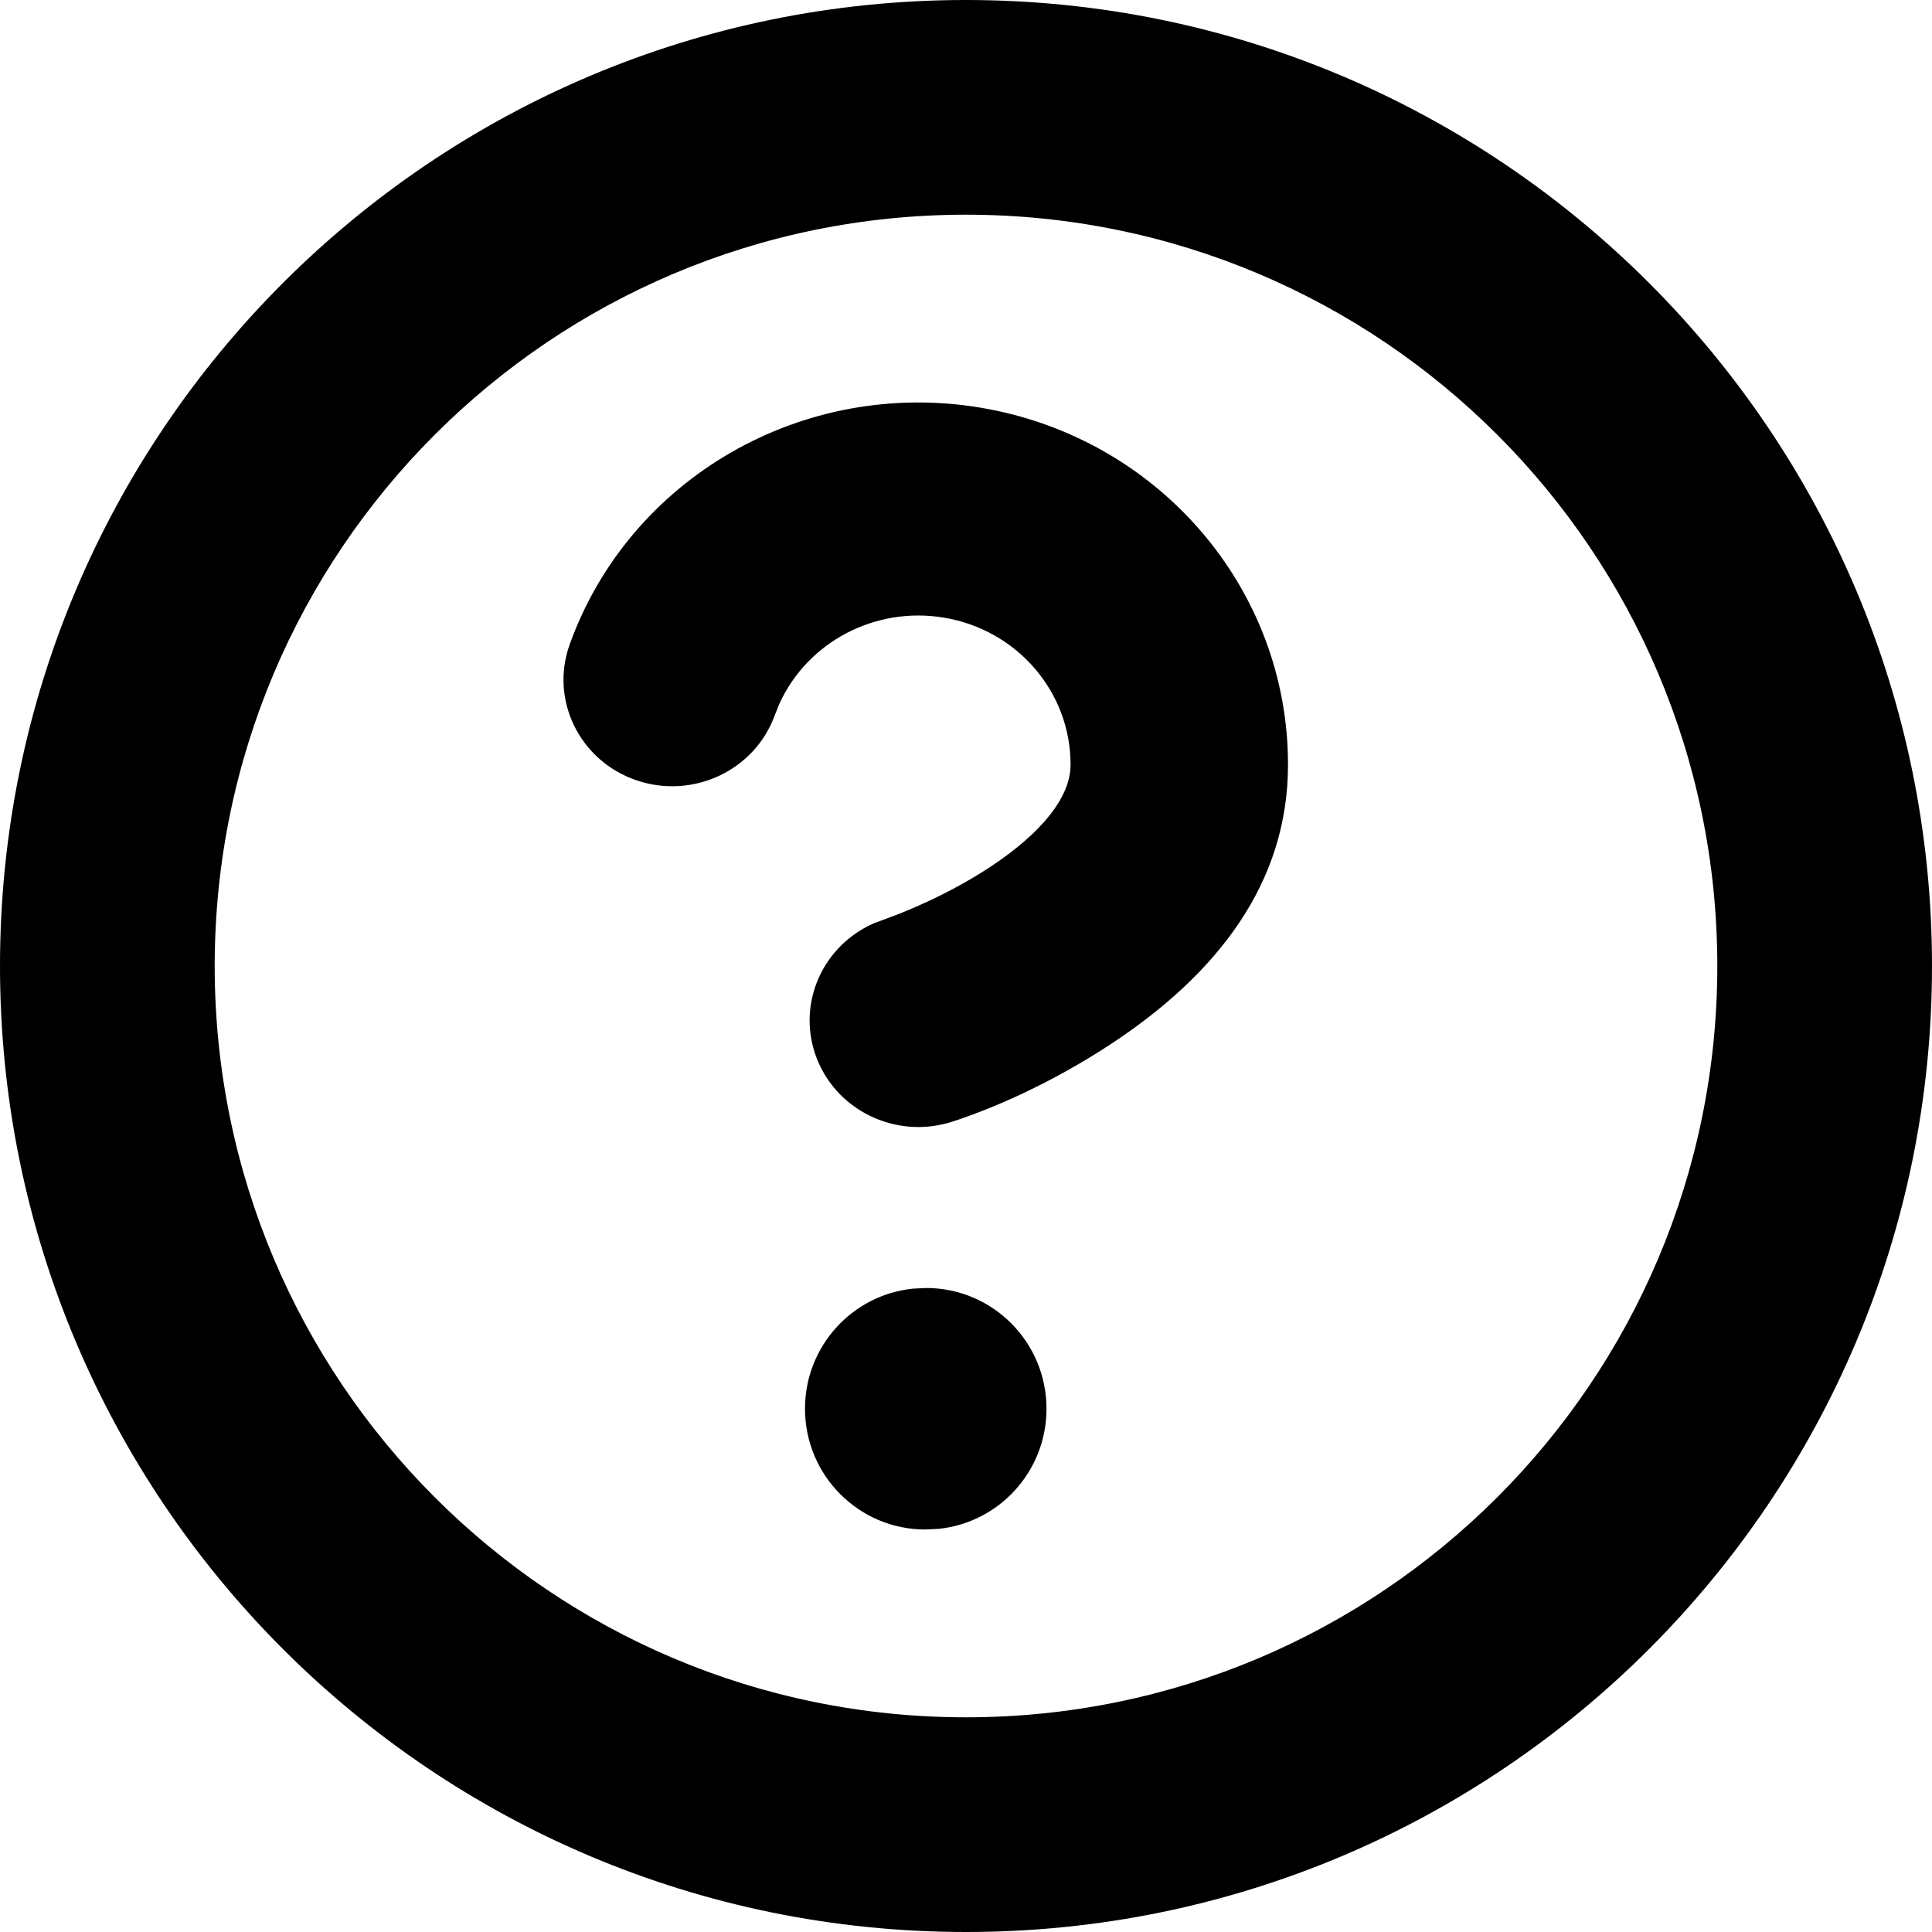
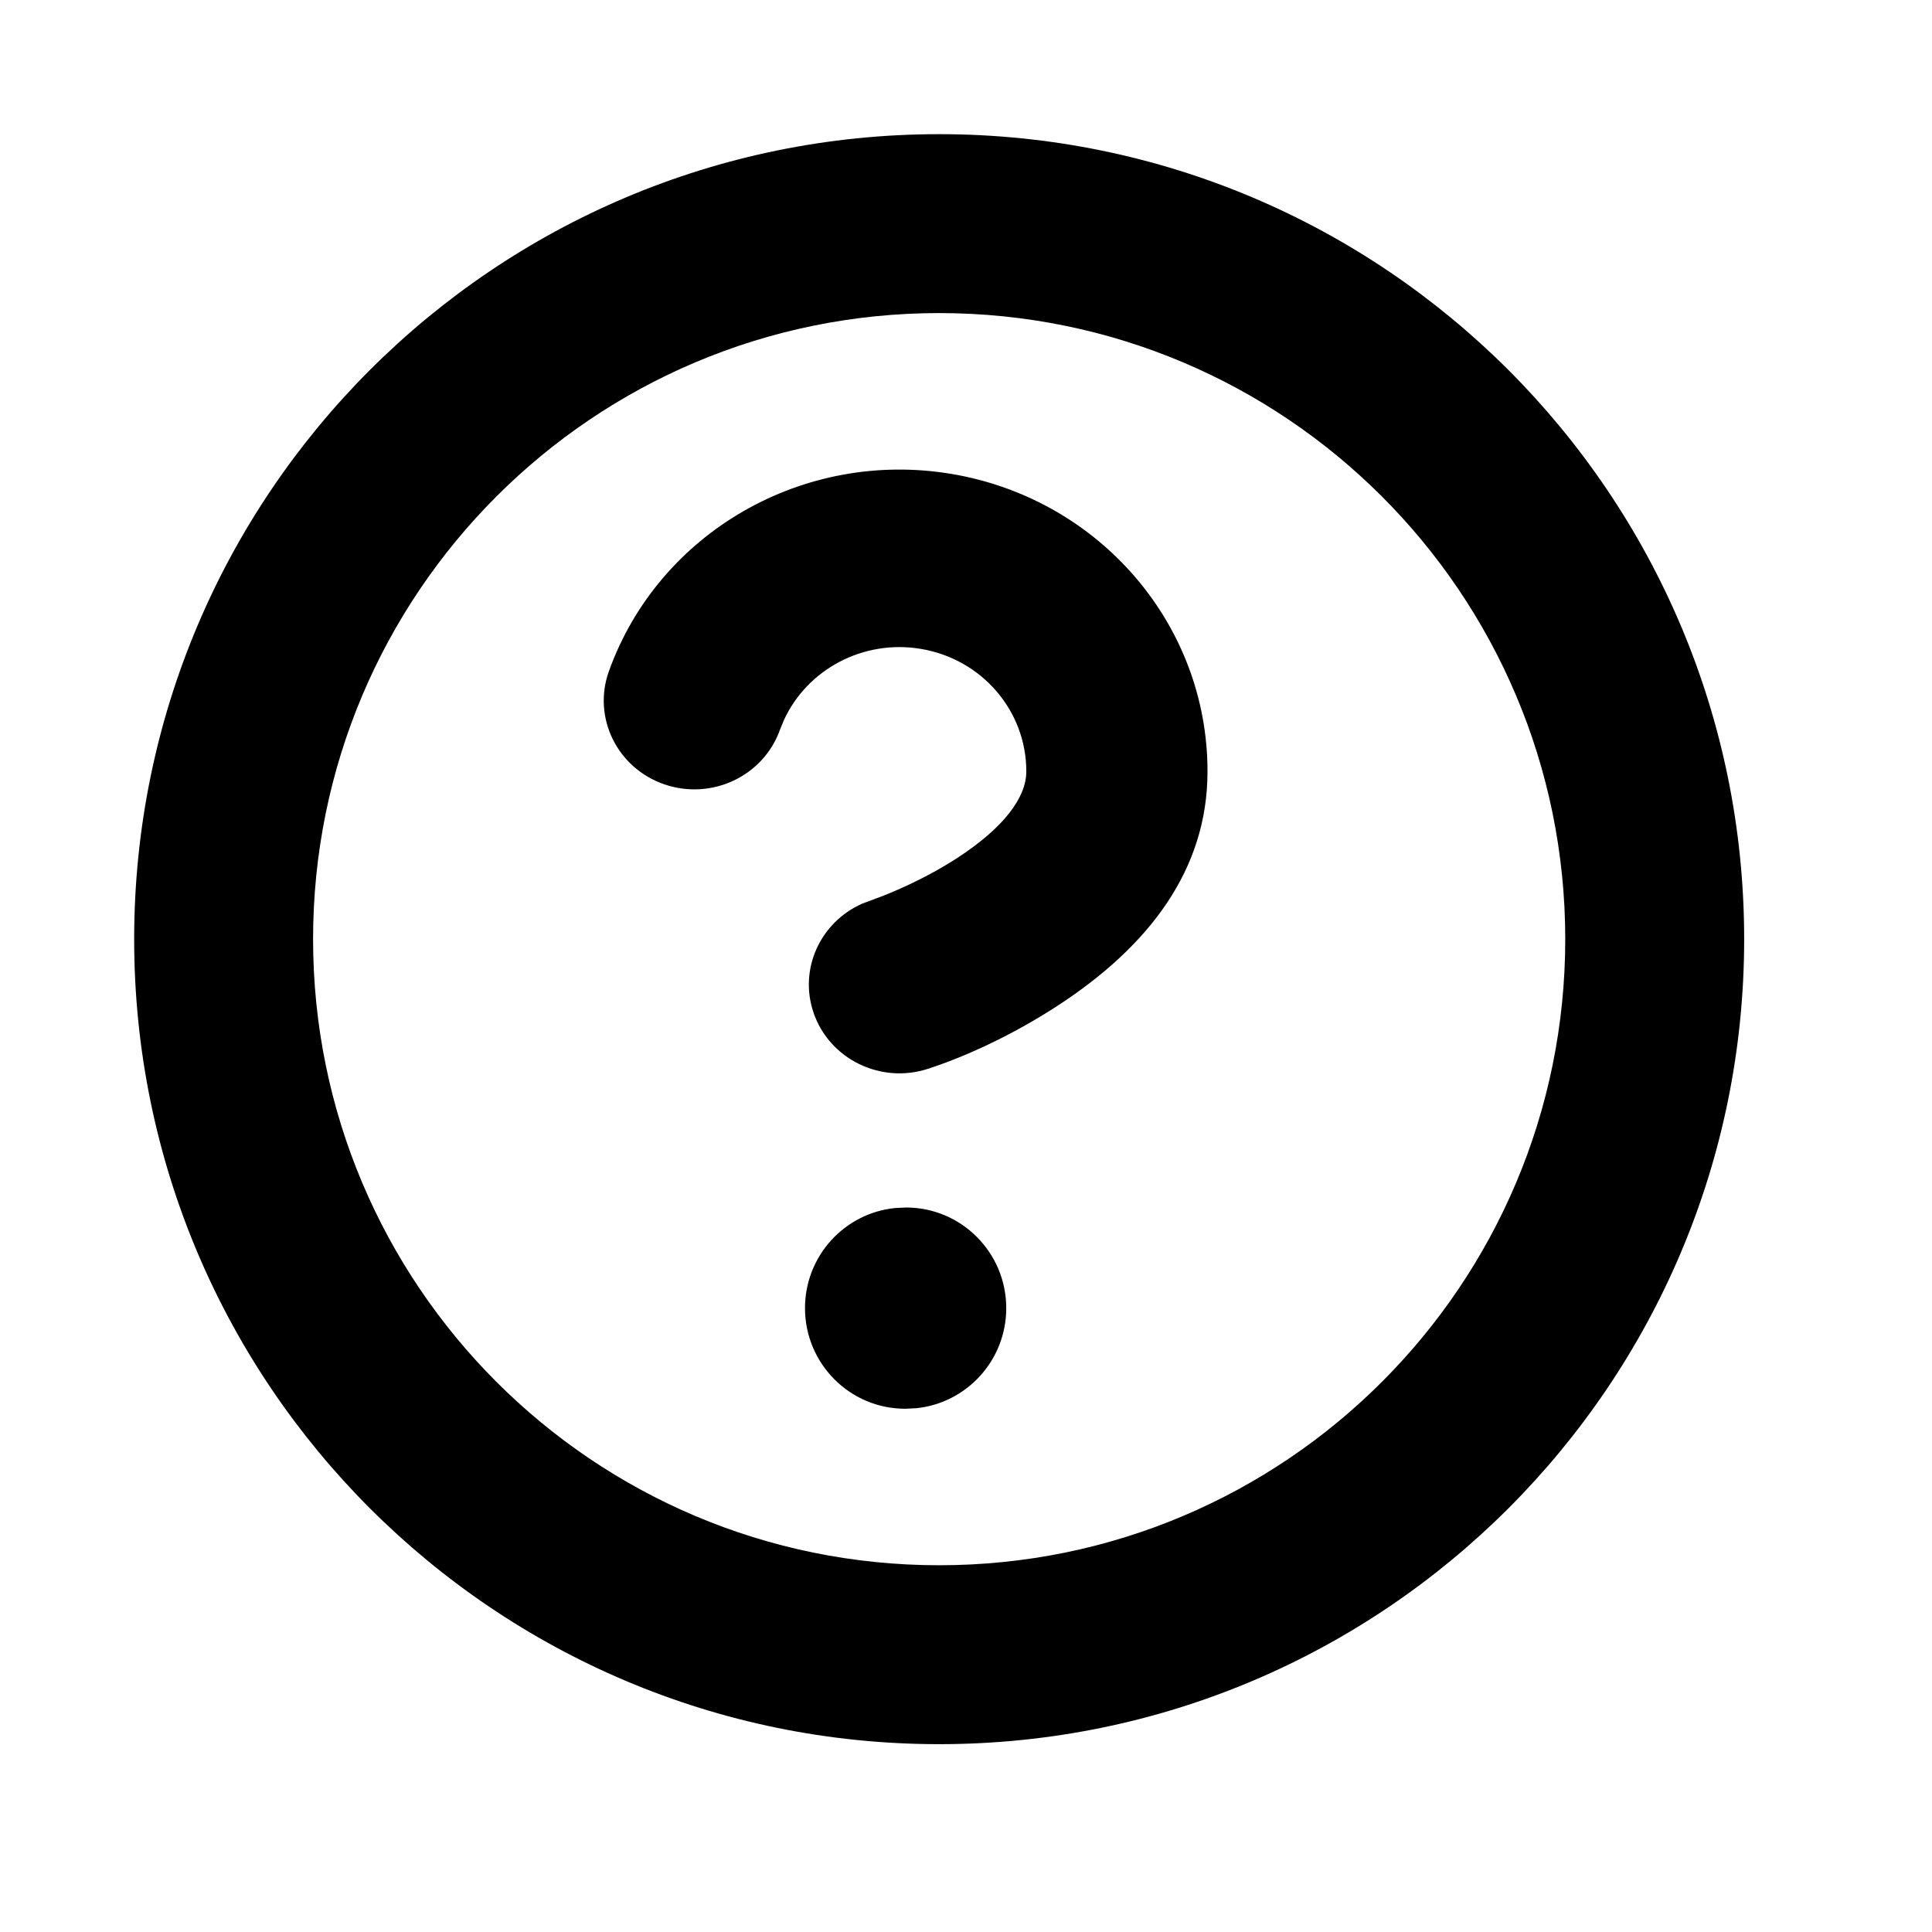
- <svg xmlns="http://www.w3.org/2000/svg" viewBox="0 0 24 24" id="root">
-   <path fill="currentColor" d="M12,0 C18.627,0 24,5.373 24,12 C24,18.627 18.627,24 12,24 C5.373,24 0,18.627 0,12 C0,5.373 5.373,0 12,0 Z M12,2.667 C6.845,2.667 2.667,6.845 2.667,12 C2.667,17.155 6.845,21.333 12,21.333 C17.155,21.333 21.333,17.155 21.333,12 C21.333,6.845 17.155,2.667 12,2.667 Z M11.506,16 C12.331,16 13,16.672 13,17.5 C13,18.277 12.412,18.915 11.659,18.992 L11.494,19 C10.669,19 10,18.328 10,17.5 C10,16.723 10.588,16.085 11.341,16.008 L11.506,16 Z M12.185,5.065 C14.391,5.436 16.003,7.311 16,9.502 C16,10.964 15.128,12.102 13.778,12.984 C13.054,13.457 12.345,13.766 11.835,13.932 C11.128,14.163 10.363,13.788 10.127,13.095 C9.906,12.445 10.228,11.747 10.852,11.471 L11.169,11.352 C11.226,11.33 11.292,11.302 11.366,11.27 C11.681,11.133 11.995,10.969 12.28,10.783 C12.956,10.341 13.299,9.893 13.299,9.5 C13.3,8.597 12.637,7.825 11.728,7.673 C10.873,7.529 10.035,7.973 9.685,8.736 L9.625,8.883 C9.377,9.572 8.606,9.934 7.903,9.692 C7.199,9.45 6.829,8.694 7.077,8.005 C7.82,5.937 9.978,4.694 12.185,5.065 Z" />
+ <svg xmlns="http://www.w3.org/2000/svg" viewBox="0 0 28.8 28.8" id="root">
+   <path transform="translate(2,2)" fill="currentColor" d="M12,0 C18.627,0 24,5.373 24,12 C24,18.627 18.627,24 12,24 C5.373,24 0,18.627 0,12 C0,5.373 5.373,0 12,0 Z M12,2.667 C6.845,2.667 2.667,6.845 2.667,12 C2.667,17.155 6.845,21.333 12,21.333 C17.155,21.333 21.333,17.155 21.333,12 C21.333,6.845 17.155,2.667 12,2.667 Z M11.506,16 C12.331,16 13,16.672 13,17.5 C13,18.277 12.412,18.915 11.659,18.992 L11.494,19 C10.669,19 10,18.328 10,17.5 C10,16.723 10.588,16.085 11.341,16.008 L11.506,16 Z M12.185,5.065 C14.391,5.436 16.003,7.311 16,9.502 C16,10.964 15.128,12.102 13.778,12.984 C13.054,13.457 12.345,13.766 11.835,13.932 C11.128,14.163 10.363,13.788 10.127,13.095 C9.906,12.445 10.228,11.747 10.852,11.471 L11.169,11.352 C11.226,11.33 11.292,11.302 11.366,11.27 C11.681,11.133 11.995,10.969 12.28,10.783 C12.956,10.341 13.299,9.893 13.299,9.5 C13.3,8.597 12.637,7.825 11.728,7.673 C10.873,7.529 10.035,7.973 9.685,8.736 L9.625,8.883 C9.377,9.572 8.606,9.934 7.903,9.692 C7.199,9.45 6.829,8.694 7.077,8.005 C7.82,5.937 9.978,4.694 12.185,5.065 Z" />
</svg>
